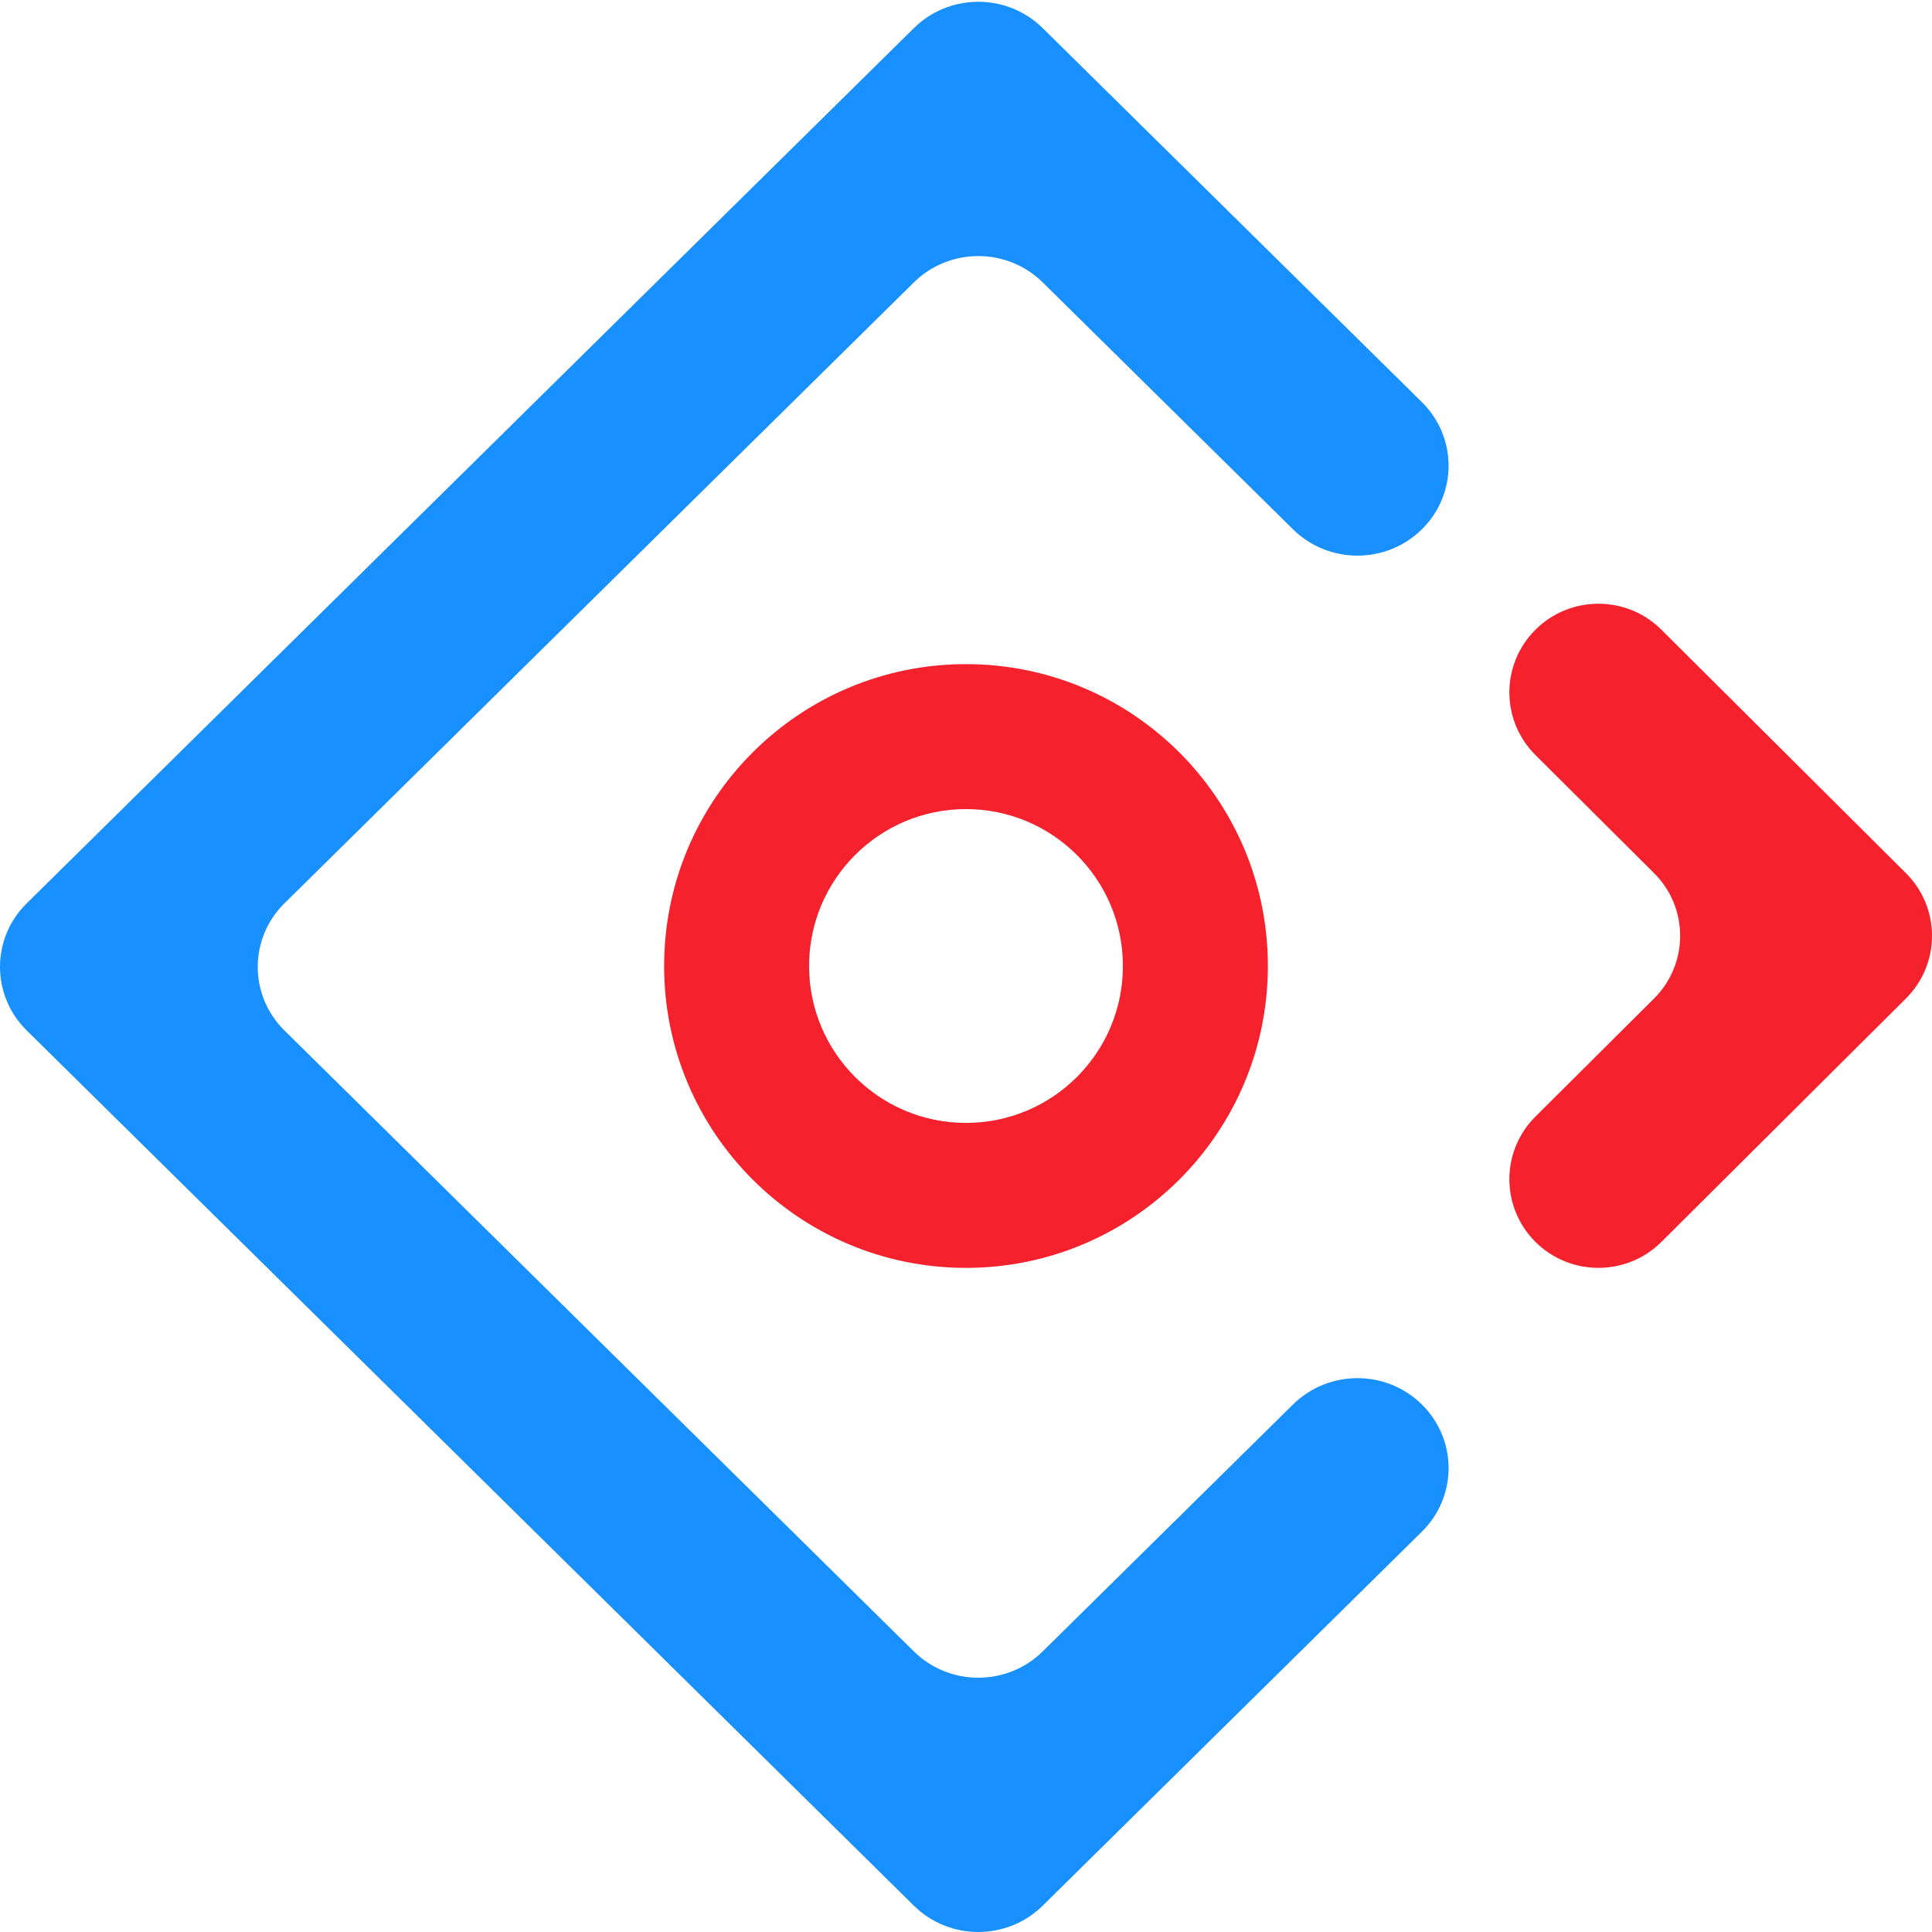
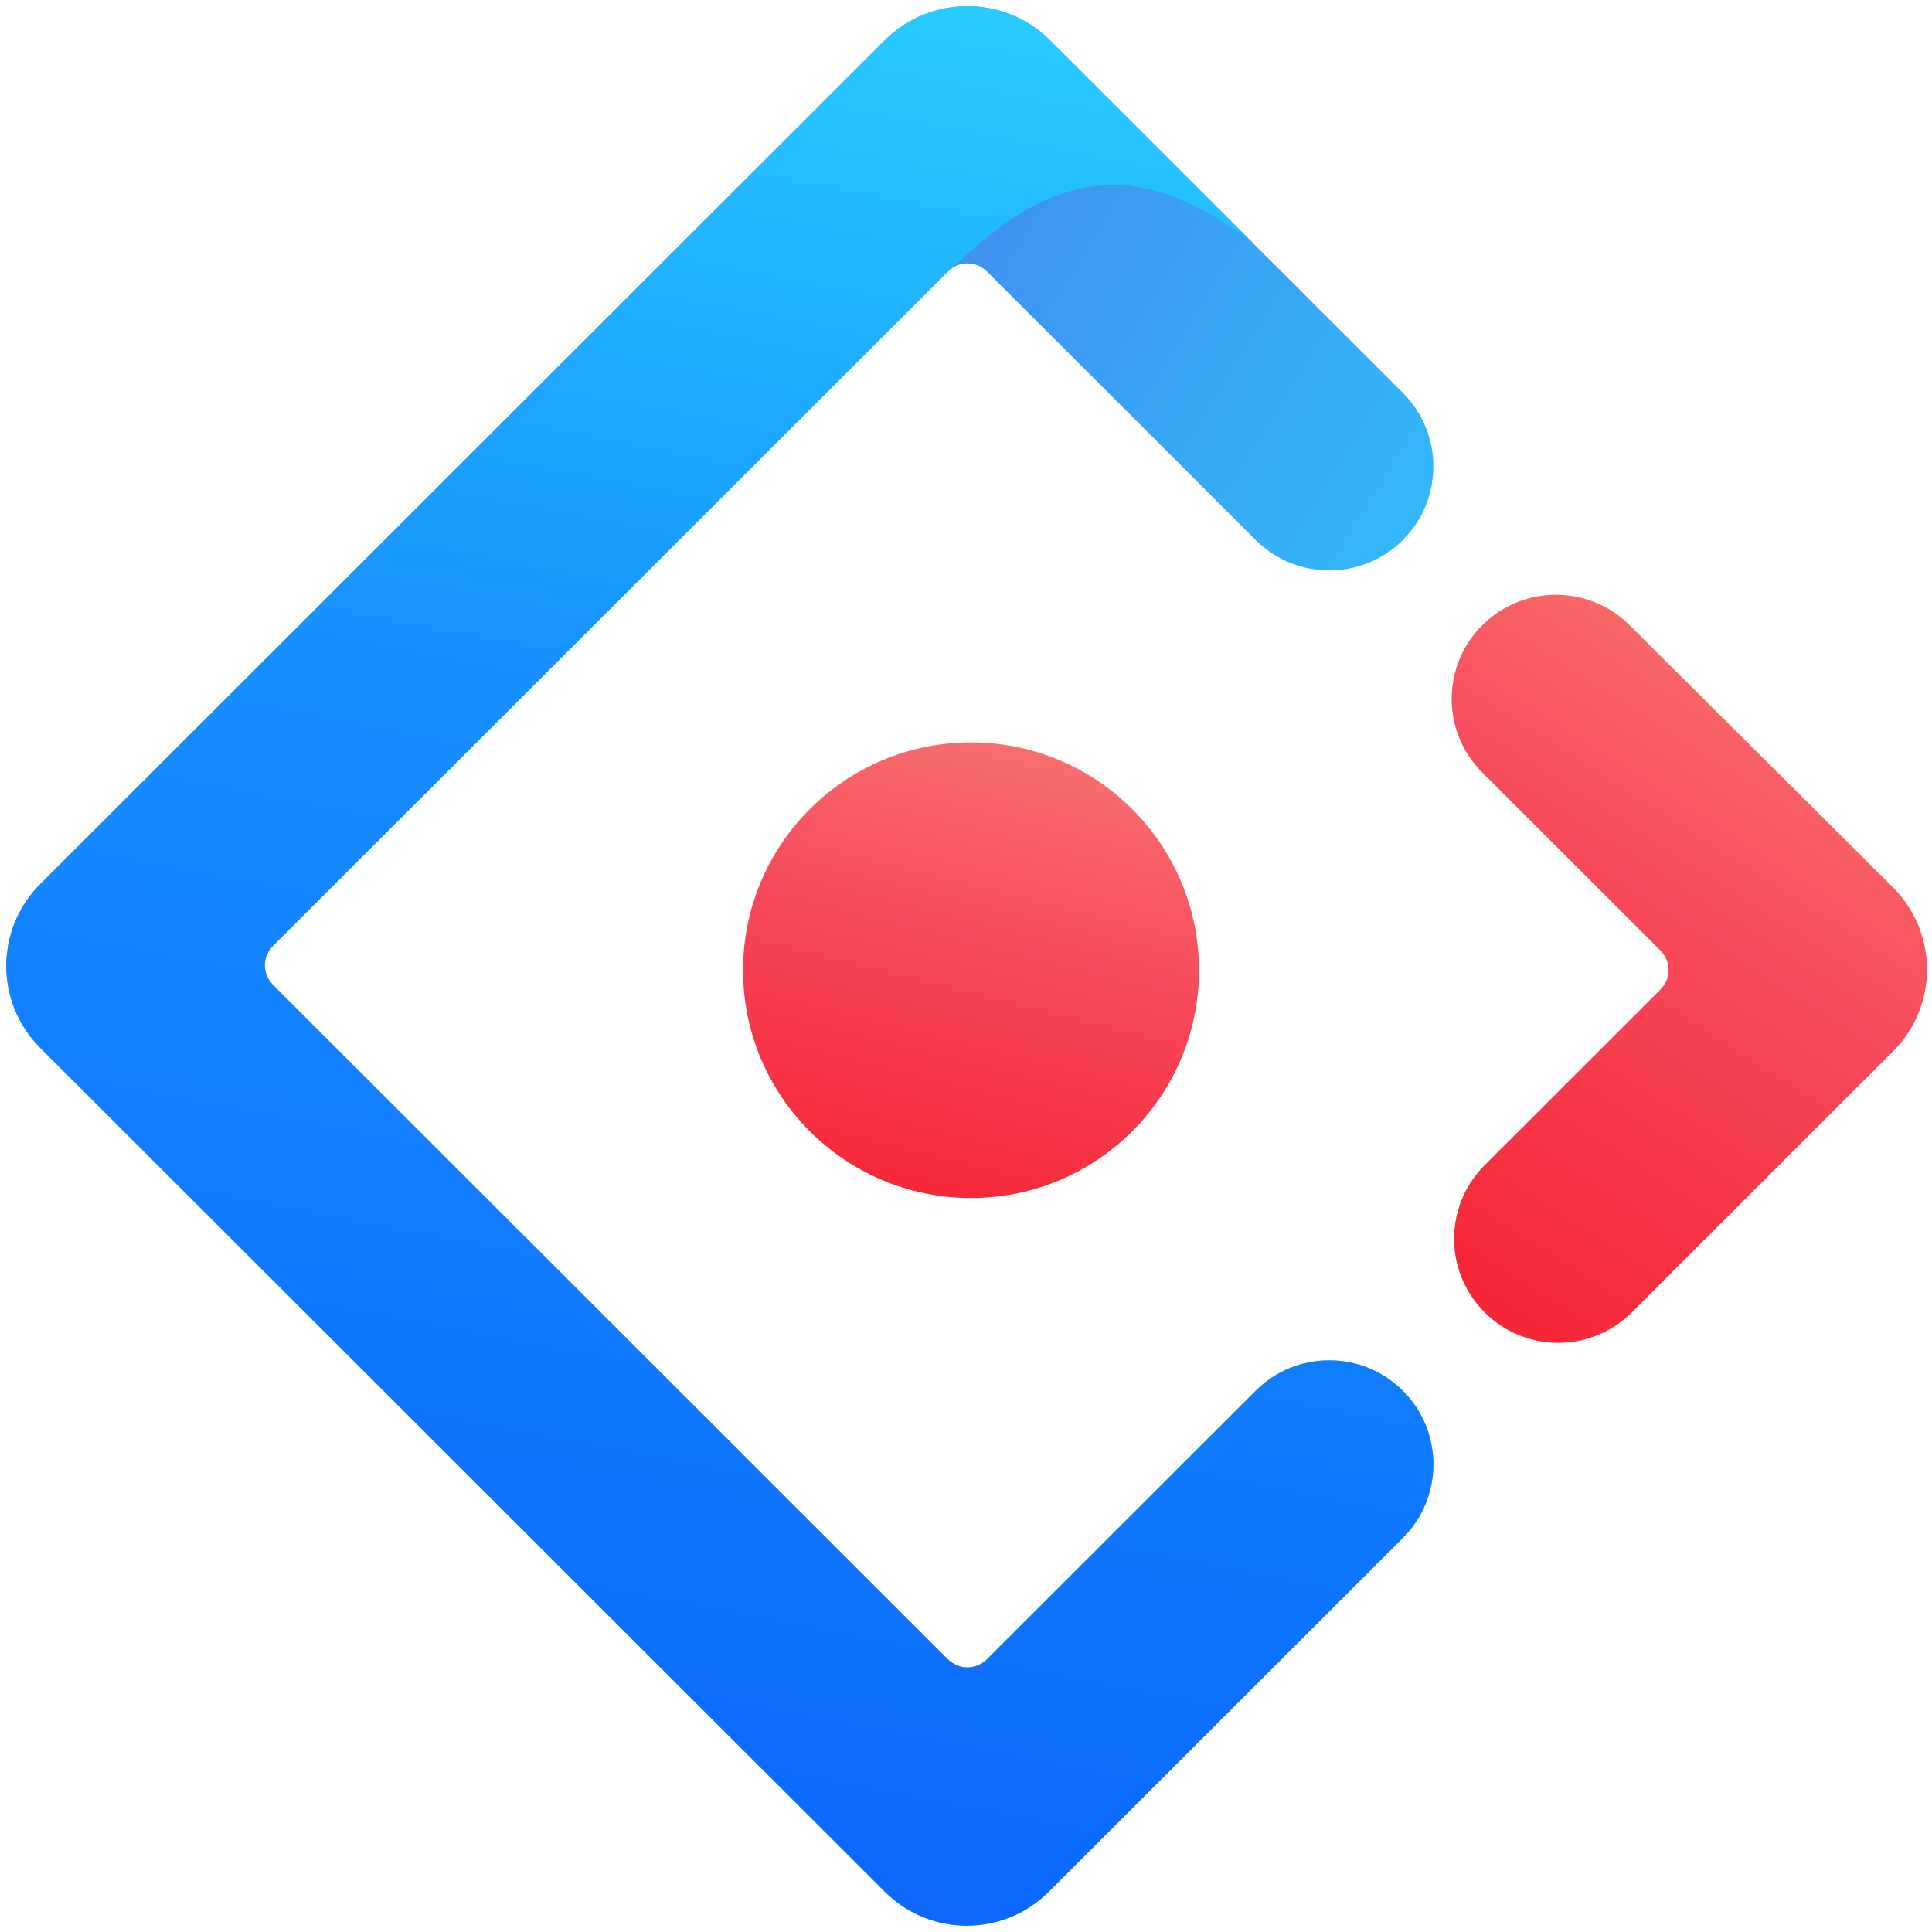
- <svg xmlns="http://www.w3.org/2000/svg" width="28px" height="28px" viewBox="0 0 28 28" version="1.1">
-   <defs />
-   <g id="AntDesign-Pro-Footer&amp;Global-Header" stroke="none" stroke-width="1" fill="none" fill-rule="evenodd">
-     <g id="Global-Header" transform="translate(-144, -312)">
-       <g id="Global-Header-元素属性" transform="translate(0, 271)">
-         <g id="Logo" transform="translate(144, 41)">
-           <g id="图形">
-             <path d="M14.165,0.026 C13.831,0.029 13.499,0.157 13.244,0.408 L0.387,13.092 C-0.129,13.6 -0.129,14.425 0.387,14.934 L13.244,27.618 C13.76,28.127 14.596,28.127 15.112,27.618 L20.607,22.198 C21.123,21.689 21.123,20.864 20.607,20.355 C20.091,19.846 19.255,19.846 18.739,20.355 L15.112,23.933 C14.596,24.442 13.76,24.442 13.244,23.933 L4.122,14.934 C3.607,14.425 3.607,13.6 4.122,13.092 L13.244,4.093 C13.76,3.584 14.596,3.584 15.112,4.093 L18.739,7.671 C19.255,8.18 20.091,8.18 20.607,7.671 C21.123,7.162 21.123,6.337 20.607,5.828 L15.112,0.408 C14.858,0.157 14.525,0.029 14.192,0.026 L14.165,0.026 Z" id="Clip-2" fill="#1890FF" />
-             <path d="M22.253,9.126 C21.749,9.628 21.749,10.441 22.253,10.943 L22.253,10.943 L23.972,12.654 C24.476,13.156 24.476,13.969 23.972,14.471 L23.972,14.471 L22.253,16.182 C21.749,16.684 21.749,17.497 22.253,17.999 L22.253,17.999 C22.757,18.5 23.574,18.5 24.078,17.999 L24.078,17.999 L27.622,14.471 C27.87,14.224 27.996,13.902 28,13.579 L28,13.579 L28,13.546 C27.996,13.223 27.87,12.901 27.622,12.654 L27.622,12.654 L24.078,9.126 C23.826,8.875 23.496,8.75 23.166,8.75 L23.166,8.75 C22.835,8.75 22.505,8.875 22.253,9.126" id="Fill-4" fill="#F5222D" />
-             <path d="M9.625,14 C9.625,16.416 11.584,18.375 14,18.375 L14,18.375 C16.416,18.375 18.375,16.416 18.375,14 L18.375,14 C18.375,11.584 16.416,9.625 14,9.625 L14,9.625 C11.584,9.625 9.625,11.584 9.625,14 M11.726,14 C11.726,12.744 12.744,11.726 14,11.726 L14,11.726 C15.256,11.726 16.274,12.744 16.274,14 L16.274,14 C16.274,15.256 15.256,16.274 14,16.274 L14,16.274 C12.744,16.274 11.726,15.256 11.726,14" id="Fill-6" fill="#F5222D" />
+ <svg xmlns="http://www.w3.org/2000/svg" width="200px" height="200px" viewBox="0 0 200 200" version="1.1">
+   <defs>
+     <linearGradient x1="62.102%" y1="0%" x2="108.197%" y2="37.864%" id="linearGradient-1">
+       <stop stop-color="#4285EB" offset="0%" />
+       <stop stop-color="#2EC7FF" offset="100%" />
+     </linearGradient>
+     <linearGradient x1="69.644%" y1="0%" x2="54.043%" y2="108.457%" id="linearGradient-2">
+       <stop stop-color="#29CDFF" offset="0%" />
+       <stop stop-color="#148EFF" offset="37.86%" />
+       <stop stop-color="#0A60FF" offset="100%" />
+     </linearGradient>
+     <linearGradient x1="69.691%" y1="-12.974%" x2="16.723%" y2="117.391%" id="linearGradient-3">
+       <stop stop-color="#FA816E" offset="0%" />
+       <stop stop-color="#F74A5C" offset="41.473%" />
+       <stop stop-color="#F51D2C" offset="100%" />
+     </linearGradient>
+     <linearGradient x1="68.128%" y1="-35.691%" x2="30.44%" y2="114.943%" id="linearGradient-4">
+       <stop stop-color="#FA8E7D" offset="0%" />
+       <stop stop-color="#F74A5C" offset="51.264%" />
+       <stop stop-color="#F51D2C" offset="100%" />
+     </linearGradient>
+   </defs>
+   <g id="Page-1" stroke="none" stroke-width="1" fill="none" fill-rule="evenodd">
+     <g id="logo" transform="translate(-20, -20)">
+       <g id="Group-28-Copy-5" transform="translate(20, 20)">
+         <g id="Group-27-Copy-3">
+           <g id="Group-25" fill-rule="nonzero">
+             <g id="2">
+               <path d="M91.588,4.177 L4.18,91.513 C-0.519,96.208 -0.519,103.792 4.18,108.487 L91.588,195.823 C96.287,200.519 103.877,200.519 108.577,195.823 L145.225,159.205 C149.434,155 149.434,148.182 145.225,143.977 C141.017,139.772 134.194,139.772 129.985,143.977 L102.202,171.737 C101.032,172.906 99.257,172.906 98.088,171.737 L28.286,101.993 C27.116,100.824 27.116,99.051 28.286,97.882 L98.088,28.138 C99.257,26.969 101.032,26.969 102.202,28.138 L129.985,55.898 C134.194,60.103 141.017,60.103 145.225,55.898 C149.434,51.693 149.434,44.876 145.225,40.671 L108.581,4.056 C103.862,-0.538 96.269,-0.501 91.588,4.177 Z" id="Shape" fill="url(#linearGradient-1)" />
+               <path d="M91.588,4.177 L4.18,91.513 C-0.519,96.208 -0.519,103.792 4.18,108.487 L91.588,195.823 C96.287,200.519 103.877,200.519 108.577,195.823 L145.225,159.205 C149.434,155 149.434,148.182 145.225,143.977 C141.017,139.772 134.194,139.772 129.985,143.977 L102.202,171.737 C101.032,172.906 99.257,172.906 98.088,171.737 L28.286,101.993 C27.116,100.824 27.116,99.051 28.286,97.882 L98.088,28.138 C101,25.627 105.752,20.542 112.73,19.352 C117.916,18.469 123.585,20.414 129.739,25.189 C125.625,21.078 118.572,14.034 108.581,4.056 C103.862,-0.538 96.269,-0.501 91.588,4.177 Z" id="Shape" fill="url(#linearGradient-2)" />
+             </g>
+             <path d="M153.686,135.855 C157.894,140.06 164.717,140.06 168.926,135.855 L195.96,108.843 C200.659,104.147 200.659,96.564 195.961,91.869 L168.691,64.718 C164.472,60.518 157.647,60.524 153.436,64.732 C149.227,68.937 149.227,75.754 153.436,79.959 L171.854,98.362 C173.024,99.531 173.024,101.305 171.854,102.473 L153.686,120.627 C149.477,124.832 149.477,131.65 153.686,135.855 Z" id="Shape" fill="url(#linearGradient-3)" />
          </g>
+           <ellipse id="Combined-Shape" fill="url(#linearGradient-4)" cx="100.519" cy="100.437" rx="23.6" ry="23.581" />
        </g>
      </g>
    </g>
  </g>
</svg>
